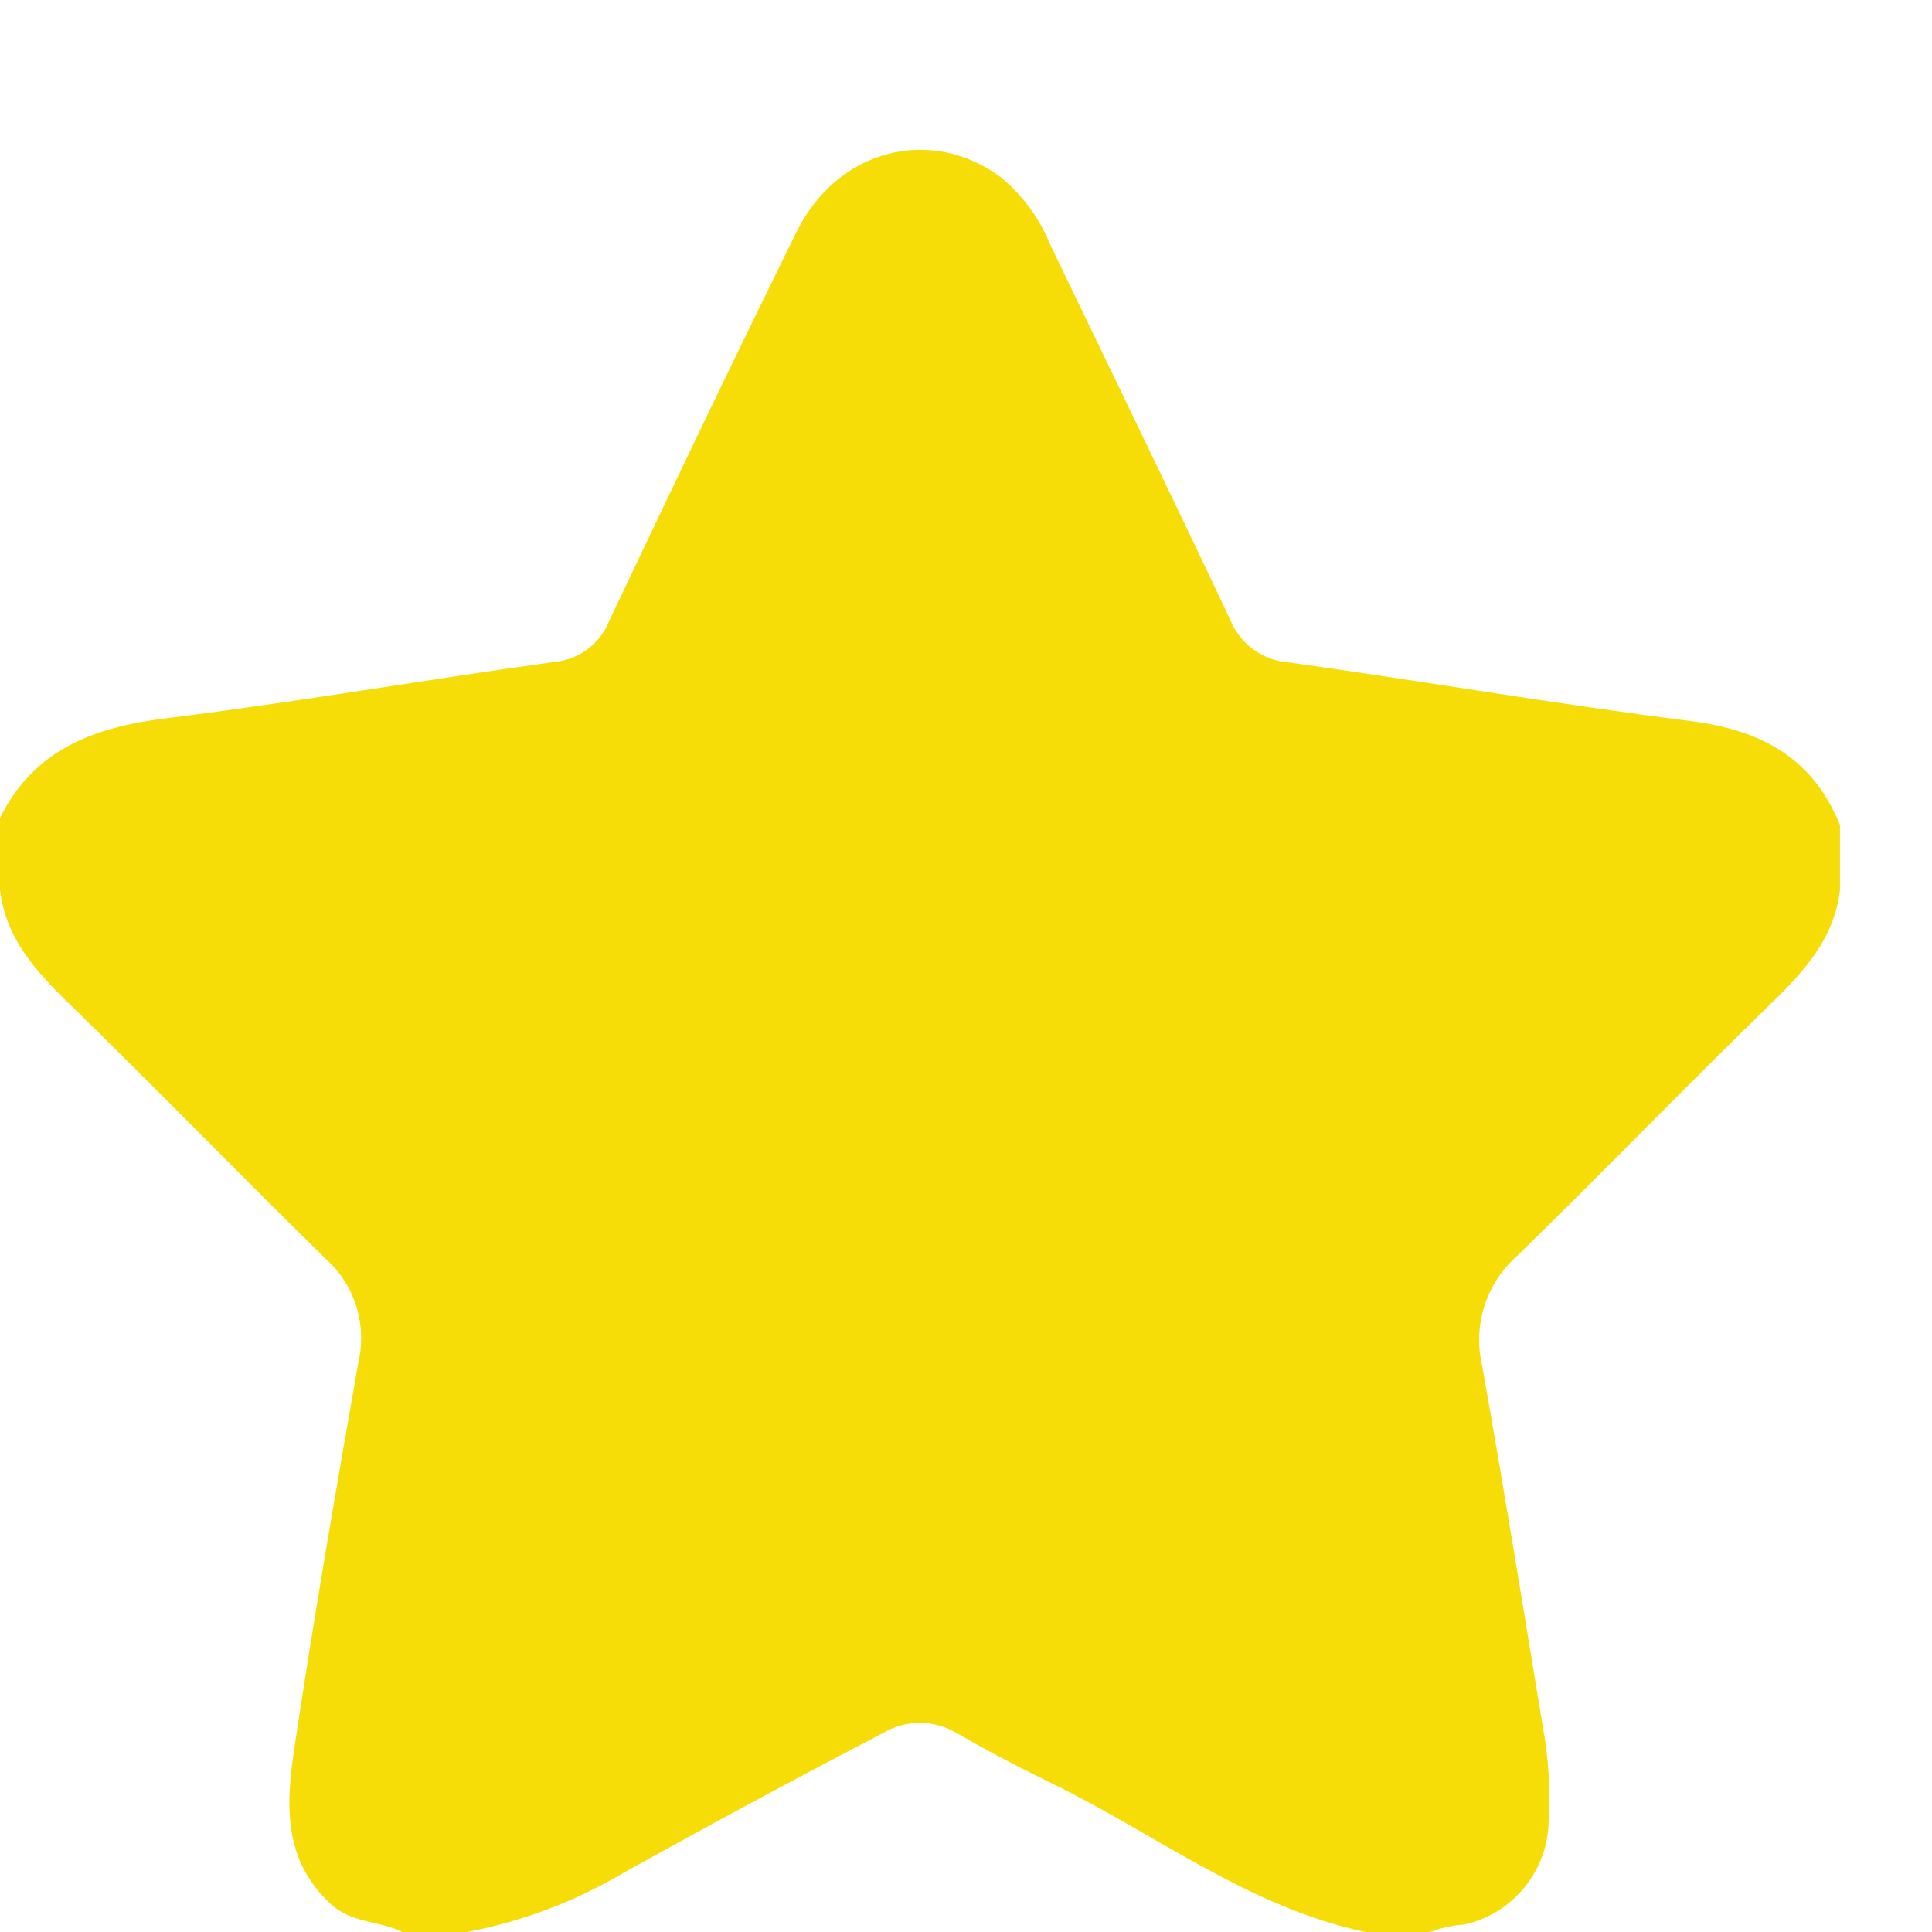
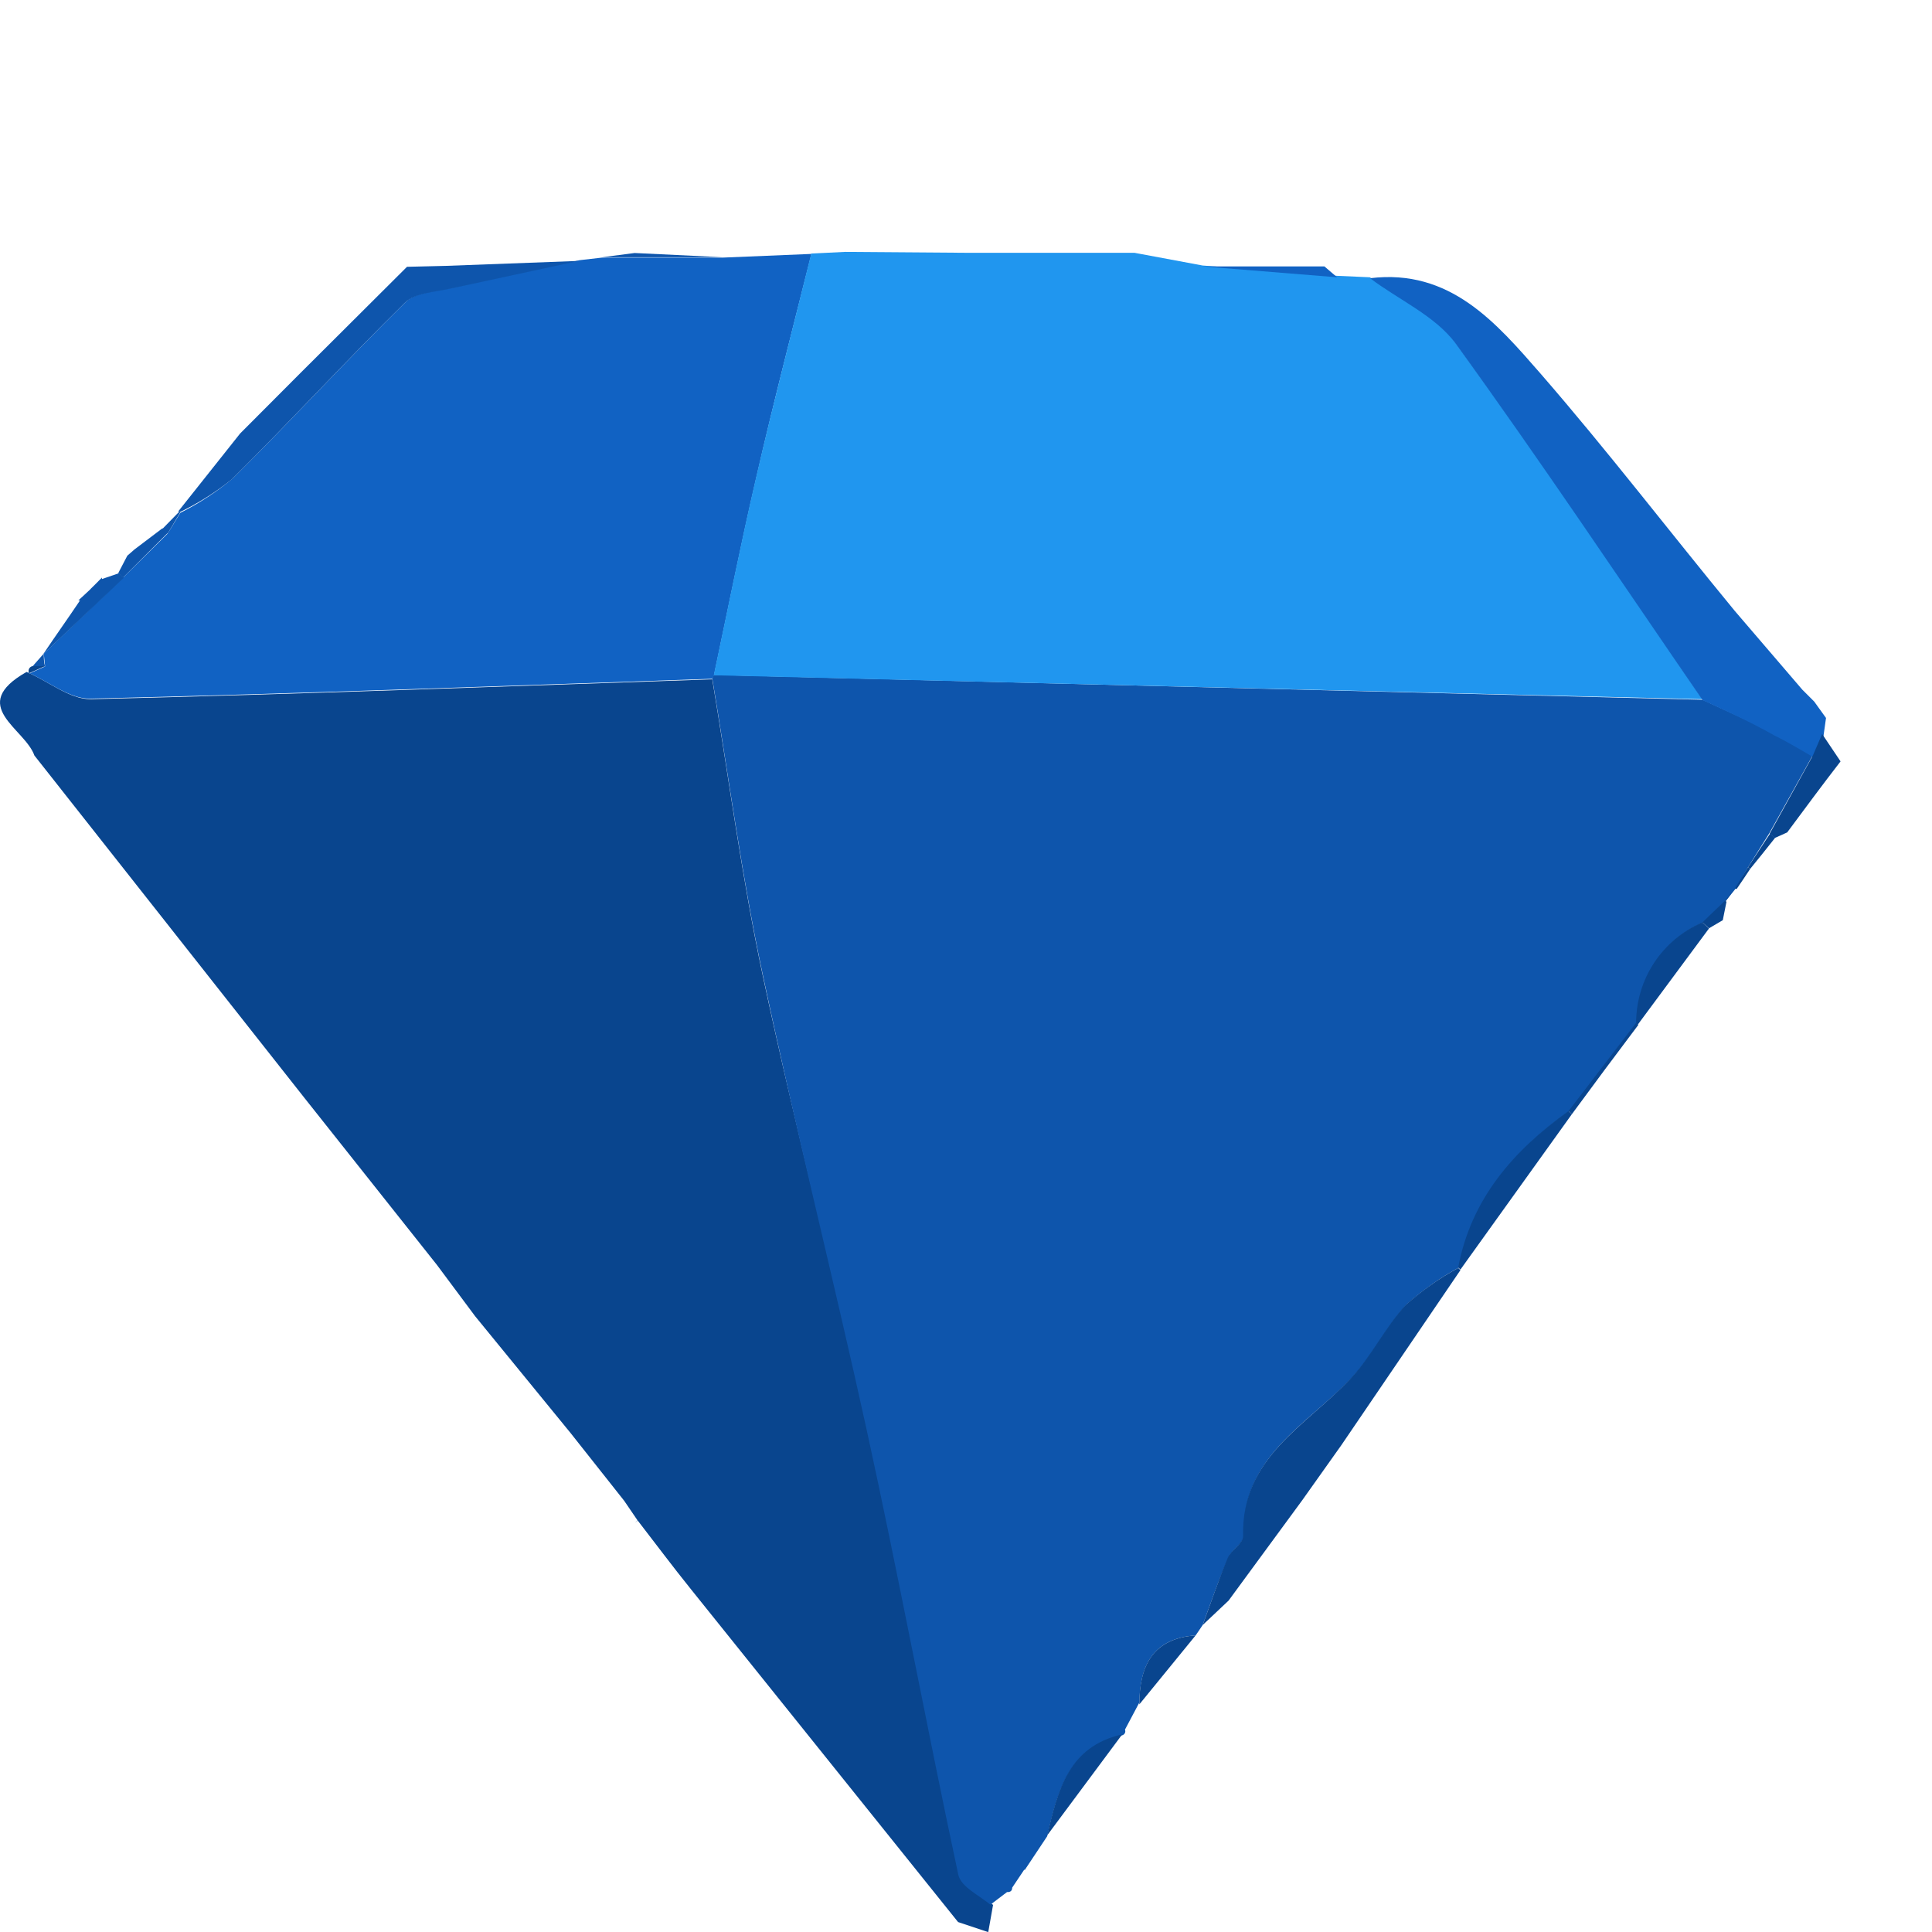
<svg xmlns="http://www.w3.org/2000/svg" id="Layer_1" data-name="Layer 1" viewBox="0 0 105 105">
-   <path d="M91.865,39.186c-7.288-.919-14.534-2.171-21.812-3.184a3.735,3.735,0,0,1-3.211-2.36c-3.215-6.823-6.524-13.603-9.79-20.402a9.184,9.184,0,0,0-2.625-3.579c-3.802-2.859-8.909-1.576-11.135,2.939-3.451,6.998-6.819,14.038-10.16,21.09a3.577,3.577,0,0,1-3.046,2.29c-7.021.971-14.01,2.185-21.042,3.055C5.124,39.521,1.856,40.707,0,44.453V48.359c.306,2.607,1.902,4.382,3.702,6.134,4.704,4.579,9.275,9.296,13.966,13.89A5.787,5.787,0,0,1,19.486,73.993c-1.23,6.976-2.433,13.958-3.481,20.964-.454,3.032-.666,6.09,1.971,8.522,1.155,1.065,2.65.9,3.899,1.522h3.516a26.46,26.46,0,0,0,8.477-3.205q6.987-3.892,14.088-7.59a3.907,3.907,0,0,1,4.07-0c1.688.98,3.427,1.883,5.175,2.735,5.641,2.751,10.703,6.736,17.018,8.06h3.516a6.029,6.029,0,0,1,1.831-.404,5.855,5.855,0,0,0,4.573-5.147,21.729,21.729,0,0,0-.167-4.864c-1.126-6.803-2.219-13.613-3.428-20.4a6.09,6.09,0,0,1,1.932-5.952C87.136,63.693,91.658,59.01,96.32,54.471c1.792-1.744,3.382-3.513,3.68-6.111V44.844C98.528,41.172,95.69,39.669,91.865,39.186Z" fill="#f6dd08" />
+   <path d="M53.69,105l-1.62-.54L37.55,86.37c-1-1.24-1.93-2.49-2.89-3.73l-.15.12.14-.13-.73-1.07L31,77.87l-5.18-6.34-2.07-2.78-7.22-9.1L1.87,41.06c-.52-1.48-3.66-2.7-.43-4.54C2.6,37,3.77,38,4.92,38c11.27-.27,22.53-.7,33.79-1.08.9,5.38,1.61,10.8,2.75,16.13,1.75,8.2,3.9,16.31,5.69,24.51s3.27,16.19,5,24.27c.15.67,1.19,1.14,1.82,1.7L53.71,105Z" fill="#09458e" />
+   <path d="M65.36,88.32c-.13.19-.25.38-.38.56-2.35.17-3.05,1.67-3.06,3.75l0-.1L61.14,94a.23.23,0,0,1-.15.31c-2.94.66-3.51,3.07-4.08,5.49h0l-1.23,1.85,0-.06-.67,1c0,.17-.1.25-.28.24l-.91.69.08.06c-.63-.56-1.67-1-1.82-1.7-1.73-8.08-3.23-16.2-5-24.27S43.21,61.22,41.46,53c-1.14-5.33-1.85-10.75-2.75-16.13l.08-.19,53.74,1.35c1.28.59,2.58,1.17,3.85,1.8.74.36,1.44.79,2.15,1.2L96.15,45.3,95,47.13l-.66,1.15-.53.66-1.24,1.19a5.94,5.94,0,0,0-3.6,5.46l-3.67,4.79c-3,2.15-5.29,4.76-6,8.5a15.42,15.42,0,0,0-2.84,2c-1.12,1.22-1.86,2.81-3,4-2.41,2.56-6,4.28-5.85,8.58,0,.38-.66.75-.84,1.19C66.22,85.87,65.81,87.11,65.36,88.32Z" fill="#0e55ac" />
+   <path d="M38.71,36.89c-11.26.38-22.52.81-33.79,1.08C3.77,38,2.6,37,1.44,36.52l.14.09.87-.39-.07-.7,0,0,4.34-4.16L9.11,29l.69-1.13A14.8,14.8,0,0,0,12.65,26c3.18-3.15,6.21-6.45,9.4-9.59.54-.53,1.61-.57,2.45-.76,2.32-.52,4.64-1,7-1.51L32.72,14l6.56,0,4.82-.2c-1,4-2.07,8.1-3,12.17-.83,3.57-1.54,7.16-2.3,10.75Z" fill="#1162c3" />
+   <path d="M34.65,82.63l-.73-1.07Z" fill="#cbcbcb" />
+   <path d="M65.36,88.32c.45-1.21.86-2.45,1.36-3.64.18-.44.85-.81.84-1.19-.11-4.3,3.44-6,5.85-8.58,1.14-1.21,1.88-2.8,3-4a15.42,15.42,0,0,1,2.84-2l.12.12L72.9,78.54l-2.13,3-4,5.45Z" fill="#09458e" />
+   <path d="M56.91,99.75c.57-2.42,1.14-4.83,4.08-5.49Z" fill="#09458e" />
+   <path d="M61.92,92.63c0-2.08.71-3.58,3.06-3.75Z" fill="#09458e" />
+   <path d="M55.71,101.59l1.23-1.85Z" fill="#09458e" />
+   <path d="M55.08,102.51l.67-1Z" fill="#09458e" />
+   <path d="M61.14,94l.74-1.42Z" fill="#09458e" />
+   <path d="M53.89,103.44l.91-.69Z" fill="#09458e" />
+   <path d="M45.93,13.69l6.73.05,9,0,3.7.69,7.3.56,1.79.08c1.57,1.17,3.55,2,4.65,3.55,4.62,6.35,9,12.9,13.42,19.38L38.79,36.7c.76-3.59,1.47-7.18,2.3-10.75.94-4.07,2-8.12,3-12.17Z" fill="#2096ef" />
+   <path d="M92.53,38.05c-4.45-6.48-8.8-13-13.42-19.38C78,17.16,76,16.29,74.46,15.12c4.35-.53,6.85,2.42,9.27,5.19,3.64,4.19,7,8.58,10.55,12.89q1.83,2.14,3.67,4.28l0,0,.65.65,0,0,.64.89-.14,1-.5,1.16c-.71-.41-1.41-.84-2.15-1.2C95.11,39.22,93.81,38.64,92.53,38.05Z" fill="#1162c3" />
+   <path d="M79.25,68.88c.71-3.74,3-6.35,6-8.5l.18.17L79.37,69Z" fill="#09458e" />
+   <path d="M98.53,41.05l.5-1.16,1,1.49c-1,1.29-1.94,2.57-2.9,3.86l-.69.31-.26-.25Z" fill="#09458e" />
+   <path d="M88.92,55.59a5.94,5.94,0,0,1,3.6-5.46l.36.33L89,55.7Z" fill="#09458e" />
+   <path d="M85.25,60.38l3.67-4.79.12.11q-1.82,2.41-3.61,4.85Z" fill="#09458e" />
+   <path d="M95,47.13l1.2-1.83.26.25c-.44.56-.89,1.12-1.34,1.67Z" fill="#09458e" />
+   <path d="M92.52,50.13l1.24-1.19.07.07c-.07.34-.13.67-.2,1l-.75.44Z" fill="#09458e" />
+   <path d="M94.29,48.28,95,47.13l.12.09c-.24.37-.49.73-.74,1.1Z" fill="#09458e" />
+   <path d="M93.76,48.94l.53-.66,0,0-.5.69Z" fill="#09458e" />
+   <path d="M24.22,14.45l7.24-.27c-2.32.5-4.64,1-7,1.51-.84.19-1.91.23-2.45.76-3.19,3.14-6.22,6.44-9.4,9.59a14.8,14.8,0,0,1-2.85,1.8l-.07-.05,3.36-4.23,3.29-3.3,5.78-5.76Z" fill="#0e55ac" />
+   <path d="M2.35,35.55c.67-1,1.35-1.95,2-2.92l-.09,0L4.94,32l-.07.06c.22-.22.45-.44.67-.67l0,.08.93-.32.26.25Z" fill="#0e55ac" />
+   <path d="M34.49,13.75l4.79.23-6.56,0Z" fill="#0e55ac" />
+   <path d="M6.92,30.2l.39-.34,1.52-1.15.28.26L6.69,31.39l-.26-.25Z" fill="#0e55ac" />
+   <path d="M9.8,27.84,9.11,29l-.28-.26.9-.92Z" fill="#0e55ac" />
+   <path d="M1.78,36.2l.6-.68c0,.23,0,.47.07.7Z" fill="#0e55ac" />
+   <path d="M1.78,36.2l.67,0-.87.39A.27.27,0,0,1,1.78,36.2Z" fill="#09458e" />
+   <path d="M65.37,14.48l6.61,0,.69.59Z" fill="#1162c3" />
</svg>
